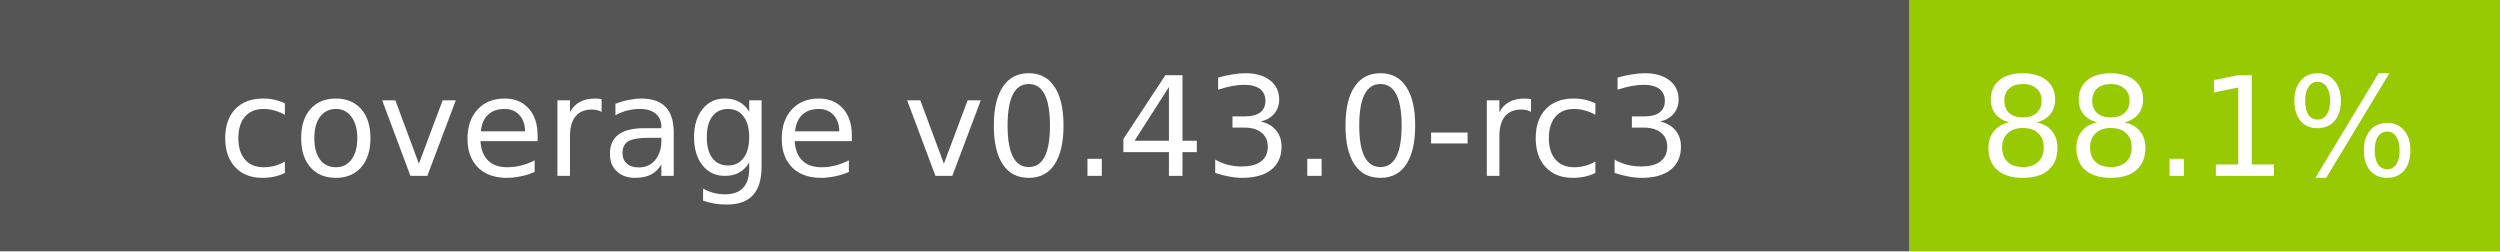
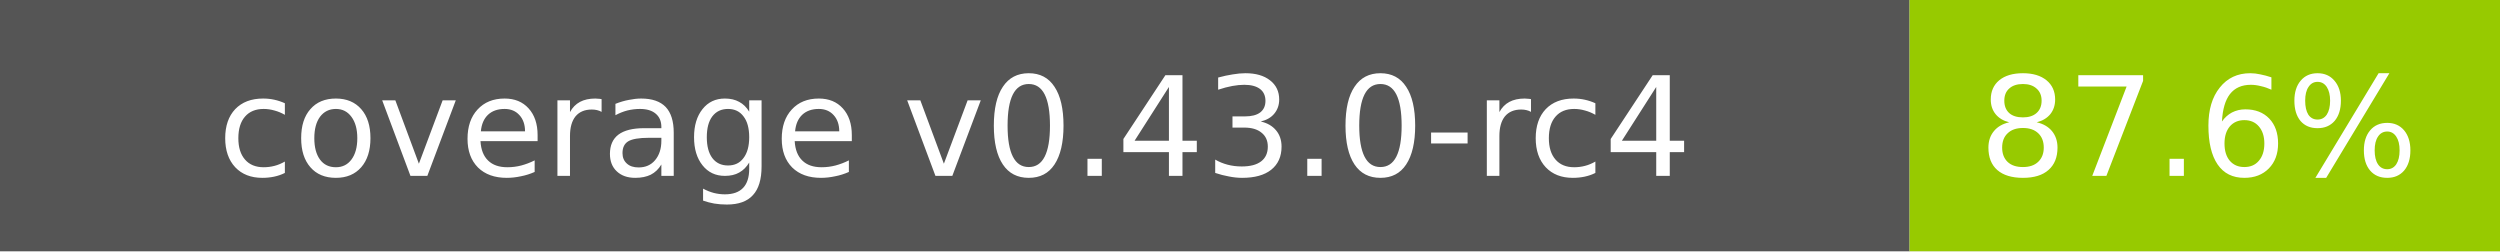
- <svg xmlns="http://www.w3.org/2000/svg" width="199" height="20" role="img" aria-label="coverage v0.43.0-rc3: 88.1%">
+ <svg xmlns="http://www.w3.org/2000/svg" width="199" height="20" role="img" aria-label="coverage v0.43.0-rc4: 87.6%">
  <rect width="152" height="20" fill="#555" />
  <rect x="152" width="47" height="20" fill="#97ca00" />
  <g font-family="DejaVu Sans,Verdana,Geneva,sans-serif" font-size="11" fill="#fff" text-anchor="middle">
-     <text x="76" y="14">coverage v0.43.0-rc3</text>
-     <text x="175" y="14">88.1%</text>
+     <text x="76" y="14">coverage v0.43.0-rc4</text>
+     <text x="175" y="14">87.6%</text>
  </g>
</svg>
